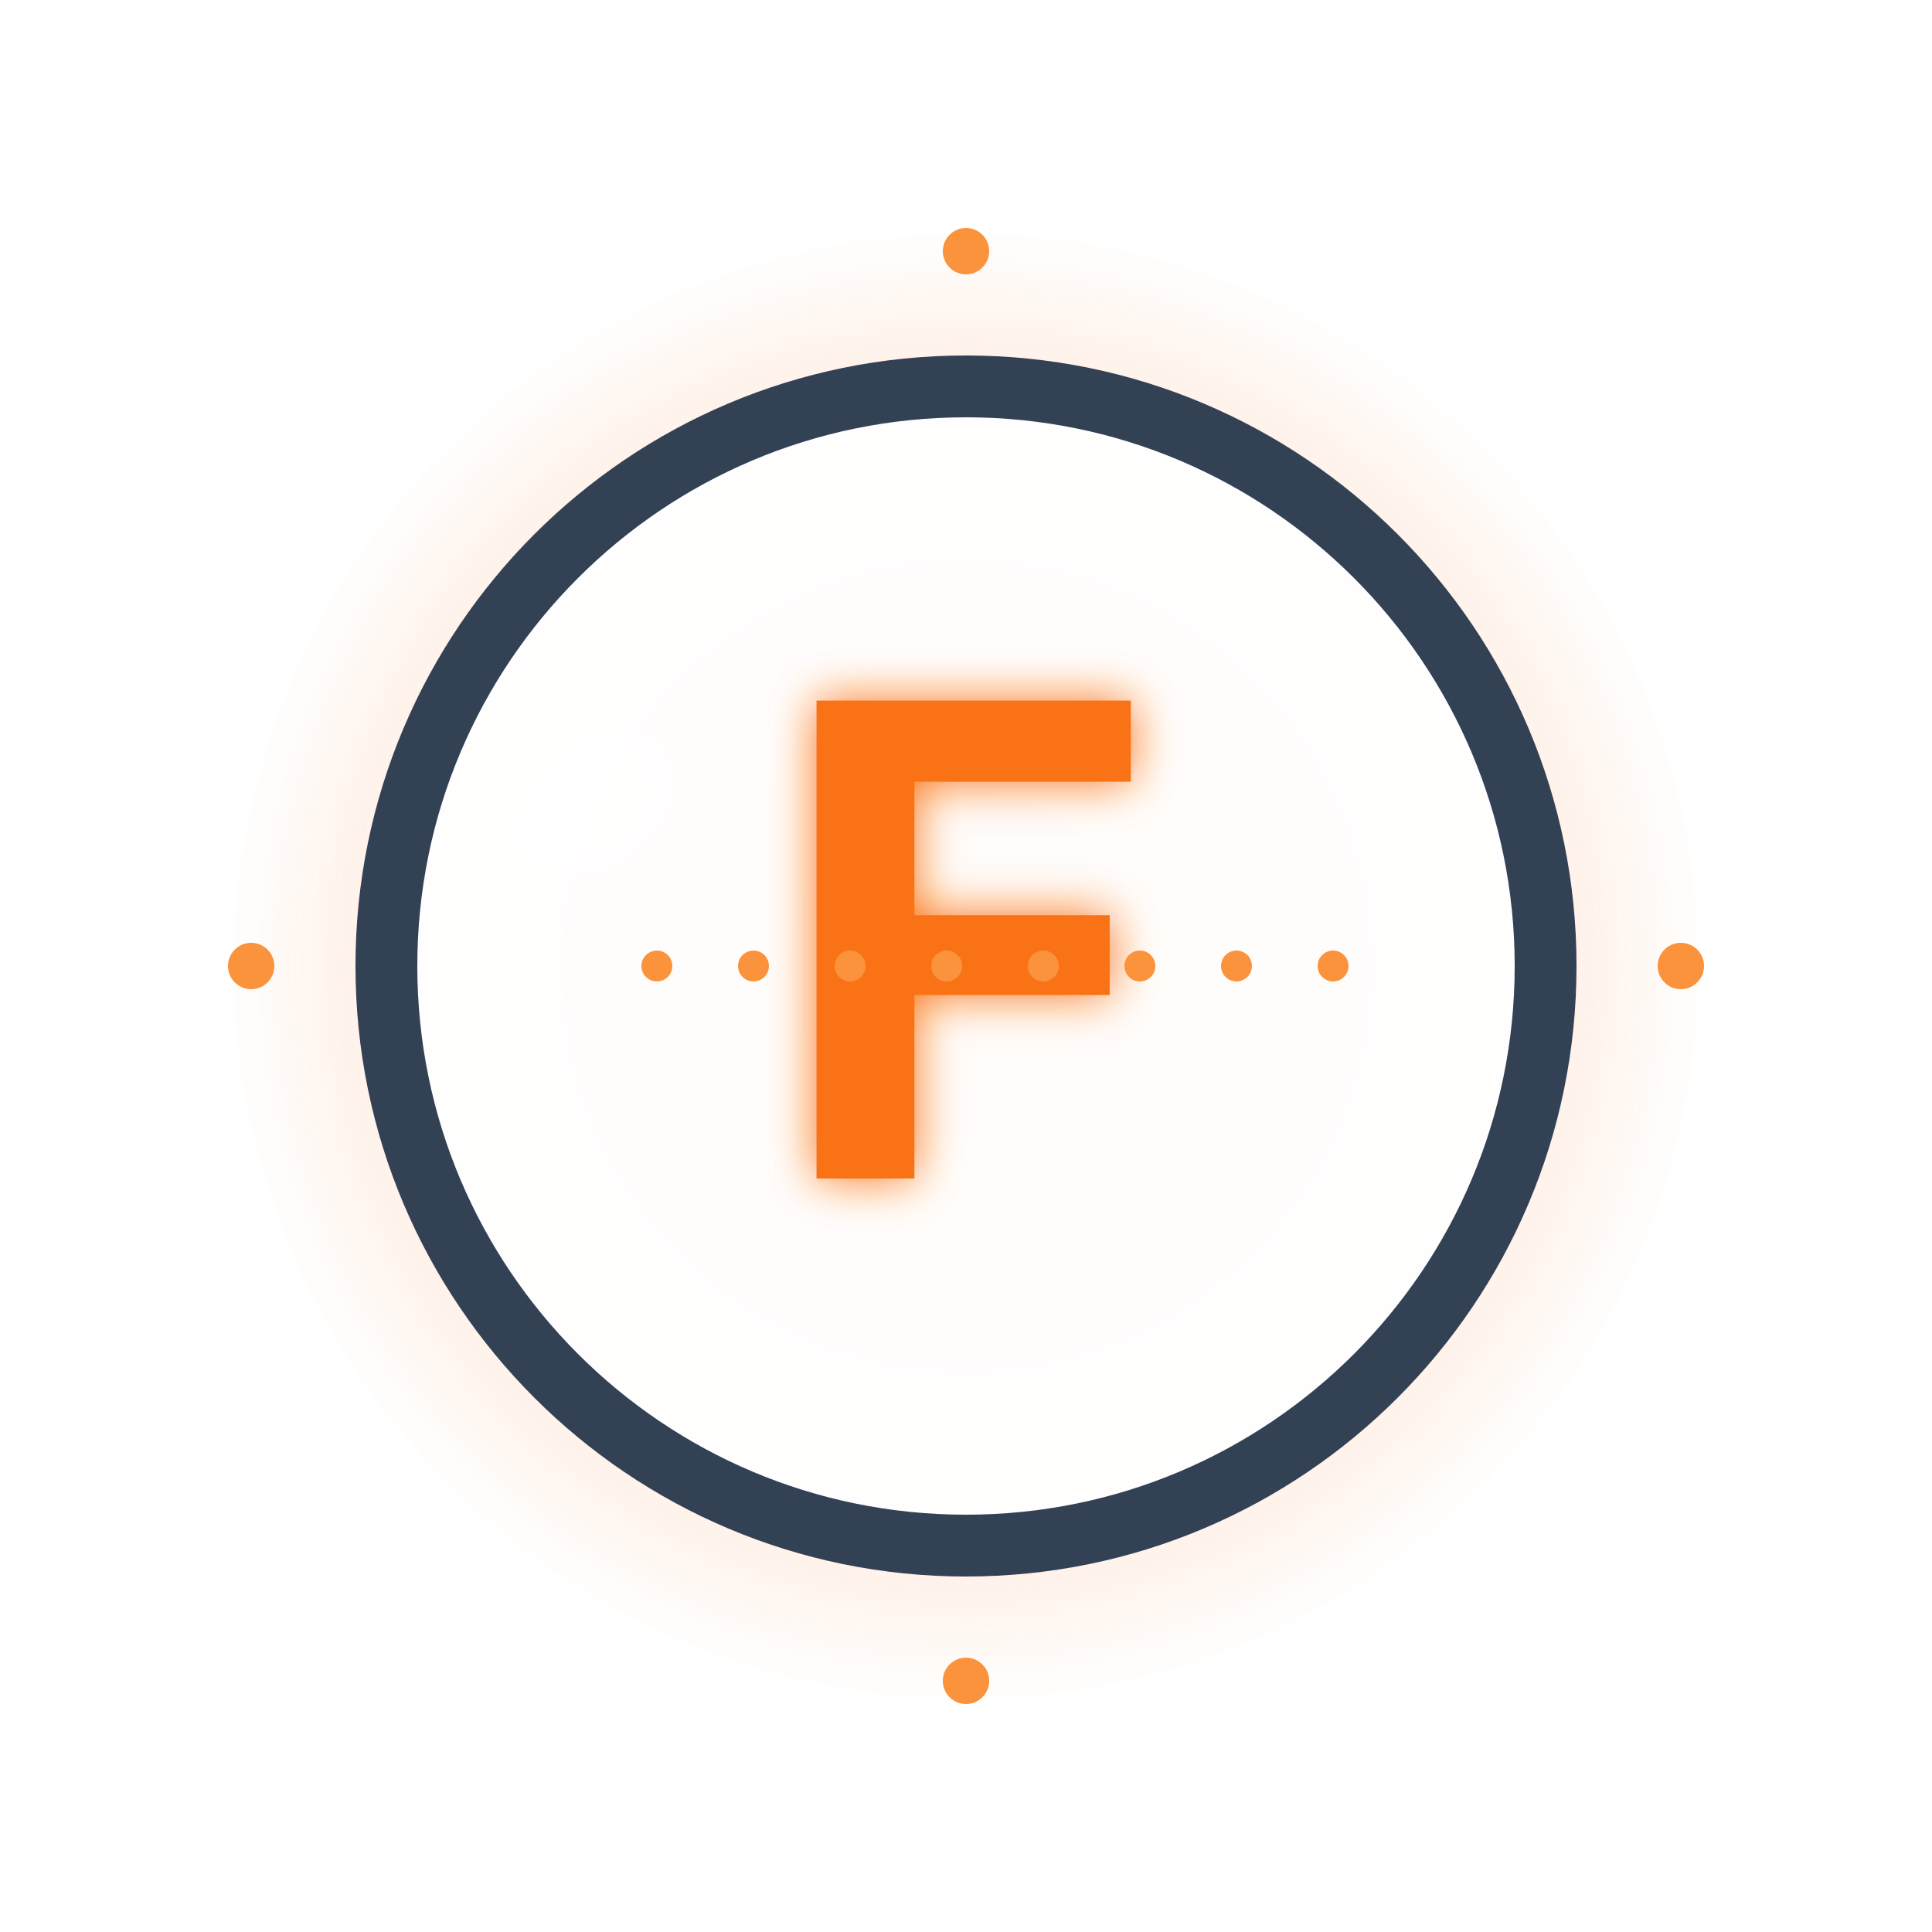
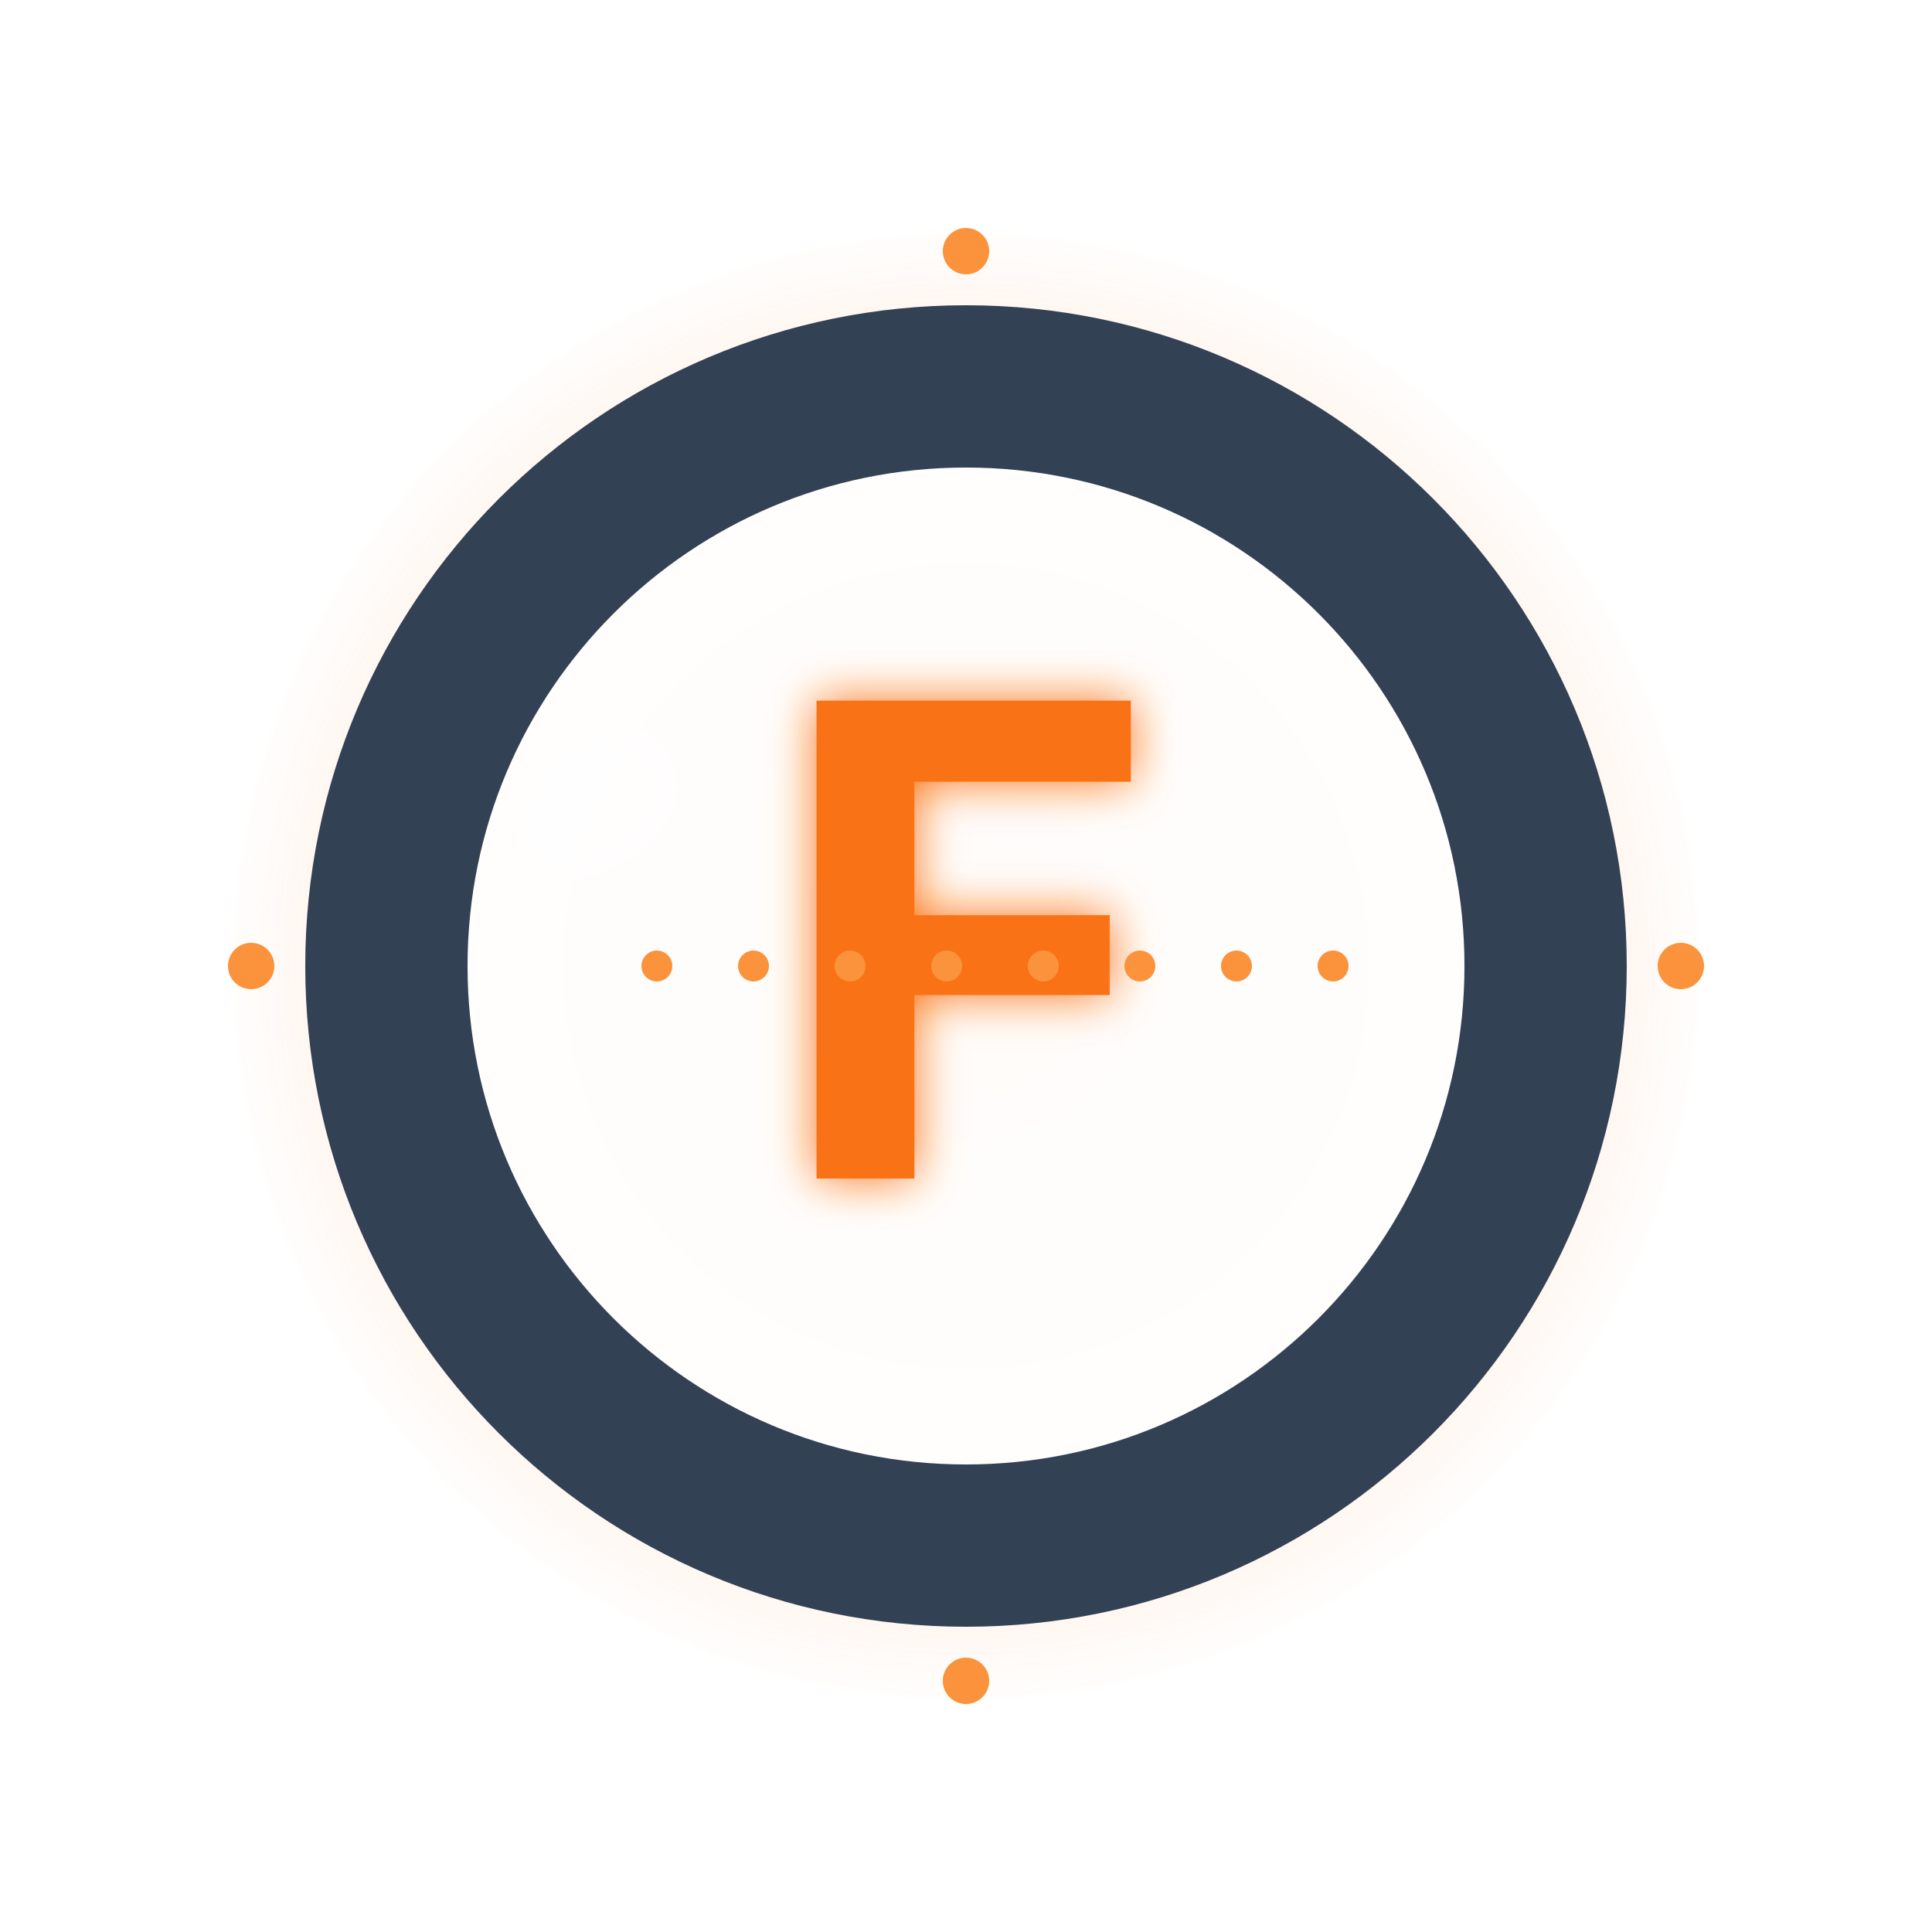
<svg xmlns="http://www.w3.org/2000/svg" viewBox="0 0 500 500" width="500" height="500">
  <defs>
    <linearGradient id="bgGrad" x1="0%" y1="0%" x2="100%" y2="100%">
      <stop offset="0%" stop-color="#0f172a" />
      <stop offset="100%" stop-color="#1e293b" />
    </linearGradient>
    <radialGradient id="glare" cx="25%" cy="25%" r="50%">
      <stop offset="0%" stop-color="white" stop-opacity="0.5" />
      <stop offset="100%" stop-color="white" stop-opacity="0" />
    </radialGradient>
    <linearGradient id="scanLineGrad" x1="0%" y1="0%" x2="100%" y2="0%">
      <stop offset="0%" stop-color="transparent" />
      <stop offset="50%" stop-color="#fb923c" />
      <stop offset="100%" stop-color="transparent" />
    </linearGradient>
    <radialGradient id="glow" cx="50%" cy="50%" r="50%">
      <stop offset="0%" stop-color="#f97316" stop-opacity="0.5" />
      <stop offset="100%" stop-color="#f97316" stop-opacity="0" />
    </radialGradient>
    <filter id="fGlow" x="-50%" y="-50%" width="200%" height="200%">
      <feGaussianBlur stdDeviation="6" result="blur">
        <animate attributeName="stdDeviation" values="4;10;4" dur="2s" repeatCount="indefinite" />
      </feGaussianBlur>
      <feMerge>
        <feMergeNode in="blur" />
        <feMergeNode in="SourceGraphic" />
      </feMerge>
    </filter>
  </defs>
  <g transform="translate(250, 250)">
    <g>
      <animateTransform attributeName="transform" type="scale" values="0.5;1" dur="0.8s" fill="freeze" calcMode="spline" keySplines="0.34 1.56 0.64 1" />
      <g>
        <circle r="190" fill="url(#glow)">
          <animate attributeName="opacity" values="0.2;0.5;0.2" dur="3s" repeatCount="indefinite" />
          <animateTransform attributeName="transform" type="scale" values="1;1.3;1" dur="3s" repeatCount="indefinite" additive="sum" />
        </circle>
      </g>
      <g>
        <animateTransform attributeName="transform" type="rotate" from="0" to="360" dur="20s" repeatCount="indefinite" />
        <circle cx="0" cy="-185" r="6" fill="#fb923c" />
        <circle cx="0" cy="185" r="6" fill="#fb923c" />
        <circle cx="-185" cy="0" r="6" fill="#fb923c" />
        <circle cx="185" cy="0" r="6" fill="#fb923c" />
      </g>
      <g>
        <g>
          <animateTransform attributeName="transform" type="rotate" values="0;2;-2;0" dur="4s" repeatCount="indefinite" />
          <animateTransform attributeName="transform" type="scale" values="1;1.02;1" dur="4s" repeatCount="indefinite" additive="sum" />
-           <circle r="150" fill="rgba(255,255,255,0.95)" stroke="#334155" stroke-width="16" />
+           <circle r="150" fill="rgba(255,255,255,0.95)" stroke="#334155" stroke-width="42" />
          <ellipse cx="-60" cy="-60" rx="40" ry="30" fill="url(#glare)" transform="rotate(-20)" />
          <g>
            <g>
              <animateTransform attributeName="transform" type="scale" values="0;1" dur="0.8s" begin="0.4s" fill="freeze" calcMode="spline" keySplines="0.34 1.56 0.64 1" />
              <animateTransform attributeName="transform" type="rotate" from="-180" to="0" dur="0.8s" begin="0.4s" fill="freeze" calcMode="spline" keySplines="0.34 1.56 0.64 1" additive="sum" />
              <text x="0" y="55" text-anchor="middle" font-family="system-ui, -apple-system, BlinkMacSystemFont, 'Segoe UI', sans-serif" font-size="170" font-weight="bold" fill="#f97316" filter="url(#fGlow)">F</text>
            </g>
          </g>
          <g opacity="0">
            <animate attributeName="opacity" values="0;1;1;0" dur="2.5s" repeatCount="indefinite" />
            <animateTransform attributeName="transform" type="scale" values="0.9;1;1;1.1" dur="2.5s" repeatCount="indefinite" additive="sum" />
            <circle r="130" fill="none" stroke="#f97316" stroke-width="3" stroke-opacity="0.8" />
            <line x1="-130" y1="-130" x2="130" y2="-130" stroke="url(#scanLineGrad)" stroke-width="4" opacity="0.8">
              <animate attributeName="y1" values="-130;130" dur="2.5s" repeatCount="indefinite" />
              <animate attributeName="y2" values="-130;130" dur="2.5s" repeatCount="indefinite" />
            </line>
            <path d="M -110,-110 L -90,-110 M -110,-110 L -110,-90" stroke="#f97316" stroke-width="4" fill="none" stroke-linecap="round" />
            <path d="M 110,-110 L 90,-110 M 110,-110 L 110,-90" stroke="#f97316" stroke-width="4" fill="none" stroke-linecap="round" />
            <path d="M -110,110 L -90,110 M -110,110 L -110,90" stroke="#f97316" stroke-width="4" fill="none" stroke-linecap="round" />
            <path d="M 110,110 L 90,110 M 110,110 L 110,90" stroke="#f97316" stroke-width="4" fill="none" stroke-linecap="round" />
          </g>
          <g>
            <circle cx="-80" cy="0" r="4" fill="#fb923c">
              <animate attributeName="cy" values="0;-100;-200" dur="2s" repeatCount="indefinite" begin="0s" />
              <animate attributeName="opacity" values="0;1;0" dur="2s" repeatCount="indefinite" begin="0s" />
              <animate attributeName="r" values="0;4;0" dur="2s" repeatCount="indefinite" begin="0s" />
            </circle>
            <circle cx="-55" cy="0" r="4" fill="#fb923c">
              <animate attributeName="cy" values="0;-100;-200" dur="2s" repeatCount="indefinite" begin="0.2s" />
              <animate attributeName="opacity" values="0;1;0" dur="2s" repeatCount="indefinite" begin="0.2s" />
              <animate attributeName="r" values="0;4;0" dur="2s" repeatCount="indefinite" begin="0.2s" />
            </circle>
            <circle cx="-30" cy="0" r="4" fill="#fb923c">
              <animate attributeName="cy" values="0;-100;-200" dur="2s" repeatCount="indefinite" begin="0.4s" />
              <animate attributeName="opacity" values="0;1;0" dur="2s" repeatCount="indefinite" begin="0.4s" />
              <animate attributeName="r" values="0;4;0" dur="2s" repeatCount="indefinite" begin="0.4s" />
            </circle>
            <circle cx="-5" cy="0" r="4" fill="#fb923c">
              <animate attributeName="cy" values="0;-100;-200" dur="2s" repeatCount="indefinite" begin="0.6s" />
              <animate attributeName="opacity" values="0;1;0" dur="2s" repeatCount="indefinite" begin="0.6s" />
              <animate attributeName="r" values="0;4;0" dur="2s" repeatCount="indefinite" begin="0.6s" />
            </circle>
            <circle cx="20" cy="0" r="4" fill="#fb923c">
              <animate attributeName="cy" values="0;-100;-200" dur="2s" repeatCount="indefinite" begin="0.8s" />
              <animate attributeName="opacity" values="0;1;0" dur="2s" repeatCount="indefinite" begin="0.8s" />
              <animate attributeName="r" values="0;4;0" dur="2s" repeatCount="indefinite" begin="0.8s" />
            </circle>
            <circle cx="45" cy="0" r="4" fill="#fb923c">
              <animate attributeName="cy" values="0;-100;-200" dur="2s" repeatCount="indefinite" begin="1.0s" />
              <animate attributeName="opacity" values="0;1;0" dur="2s" repeatCount="indefinite" begin="1.0s" />
              <animate attributeName="r" values="0;4;0" dur="2s" repeatCount="indefinite" begin="1.0s" />
            </circle>
            <circle cx="70" cy="0" r="4" fill="#fb923c">
              <animate attributeName="cy" values="0;-100;-200" dur="2s" repeatCount="indefinite" begin="1.2s" />
              <animate attributeName="opacity" values="0;1;0" dur="2s" repeatCount="indefinite" begin="1.2s" />
              <animate attributeName="r" values="0;4;0" dur="2s" repeatCount="indefinite" begin="1.2s" />
            </circle>
            <circle cx="95" cy="0" r="4" fill="#fb923c">
              <animate attributeName="cy" values="0;-100;-200" dur="2s" repeatCount="indefinite" begin="1.4s" />
              <animate attributeName="opacity" values="0;1;0" dur="2s" repeatCount="indefinite" begin="1.4s" />
              <animate attributeName="r" values="0;4;0" dur="2s" repeatCount="indefinite" begin="1.4s" />
            </circle>
          </g>
        </g>
      </g>
    </g>
  </g>
</svg>
